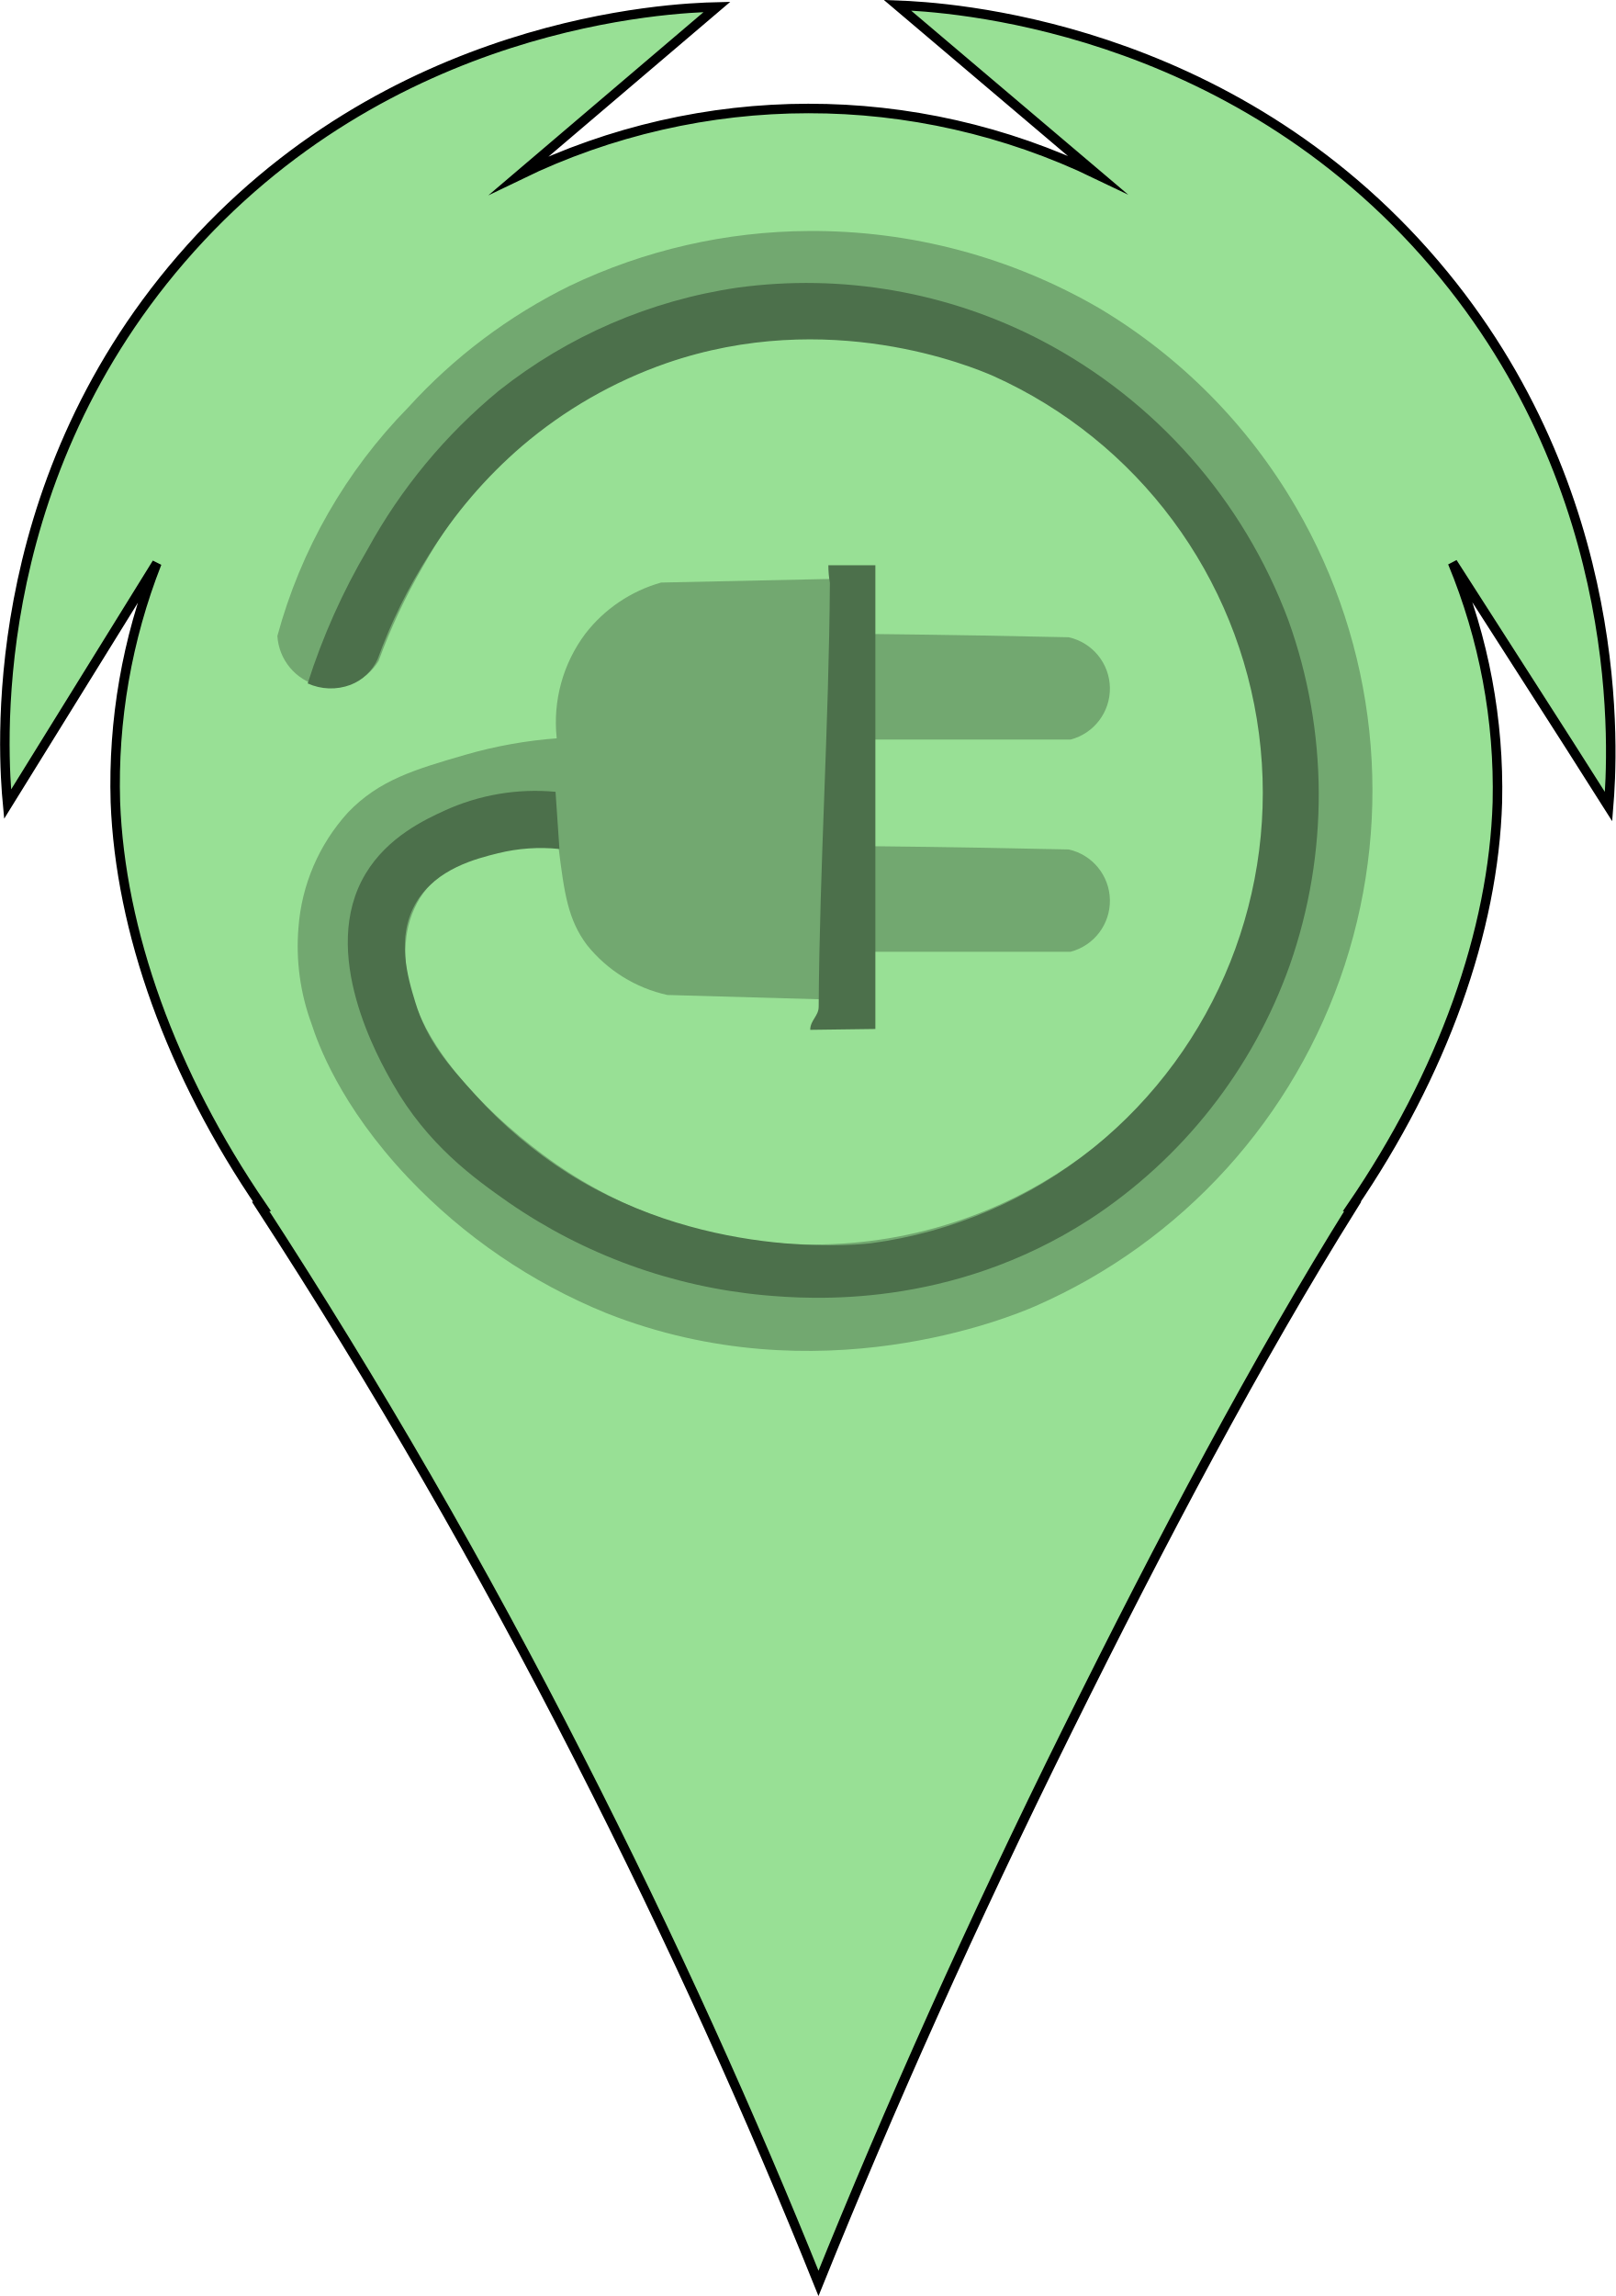
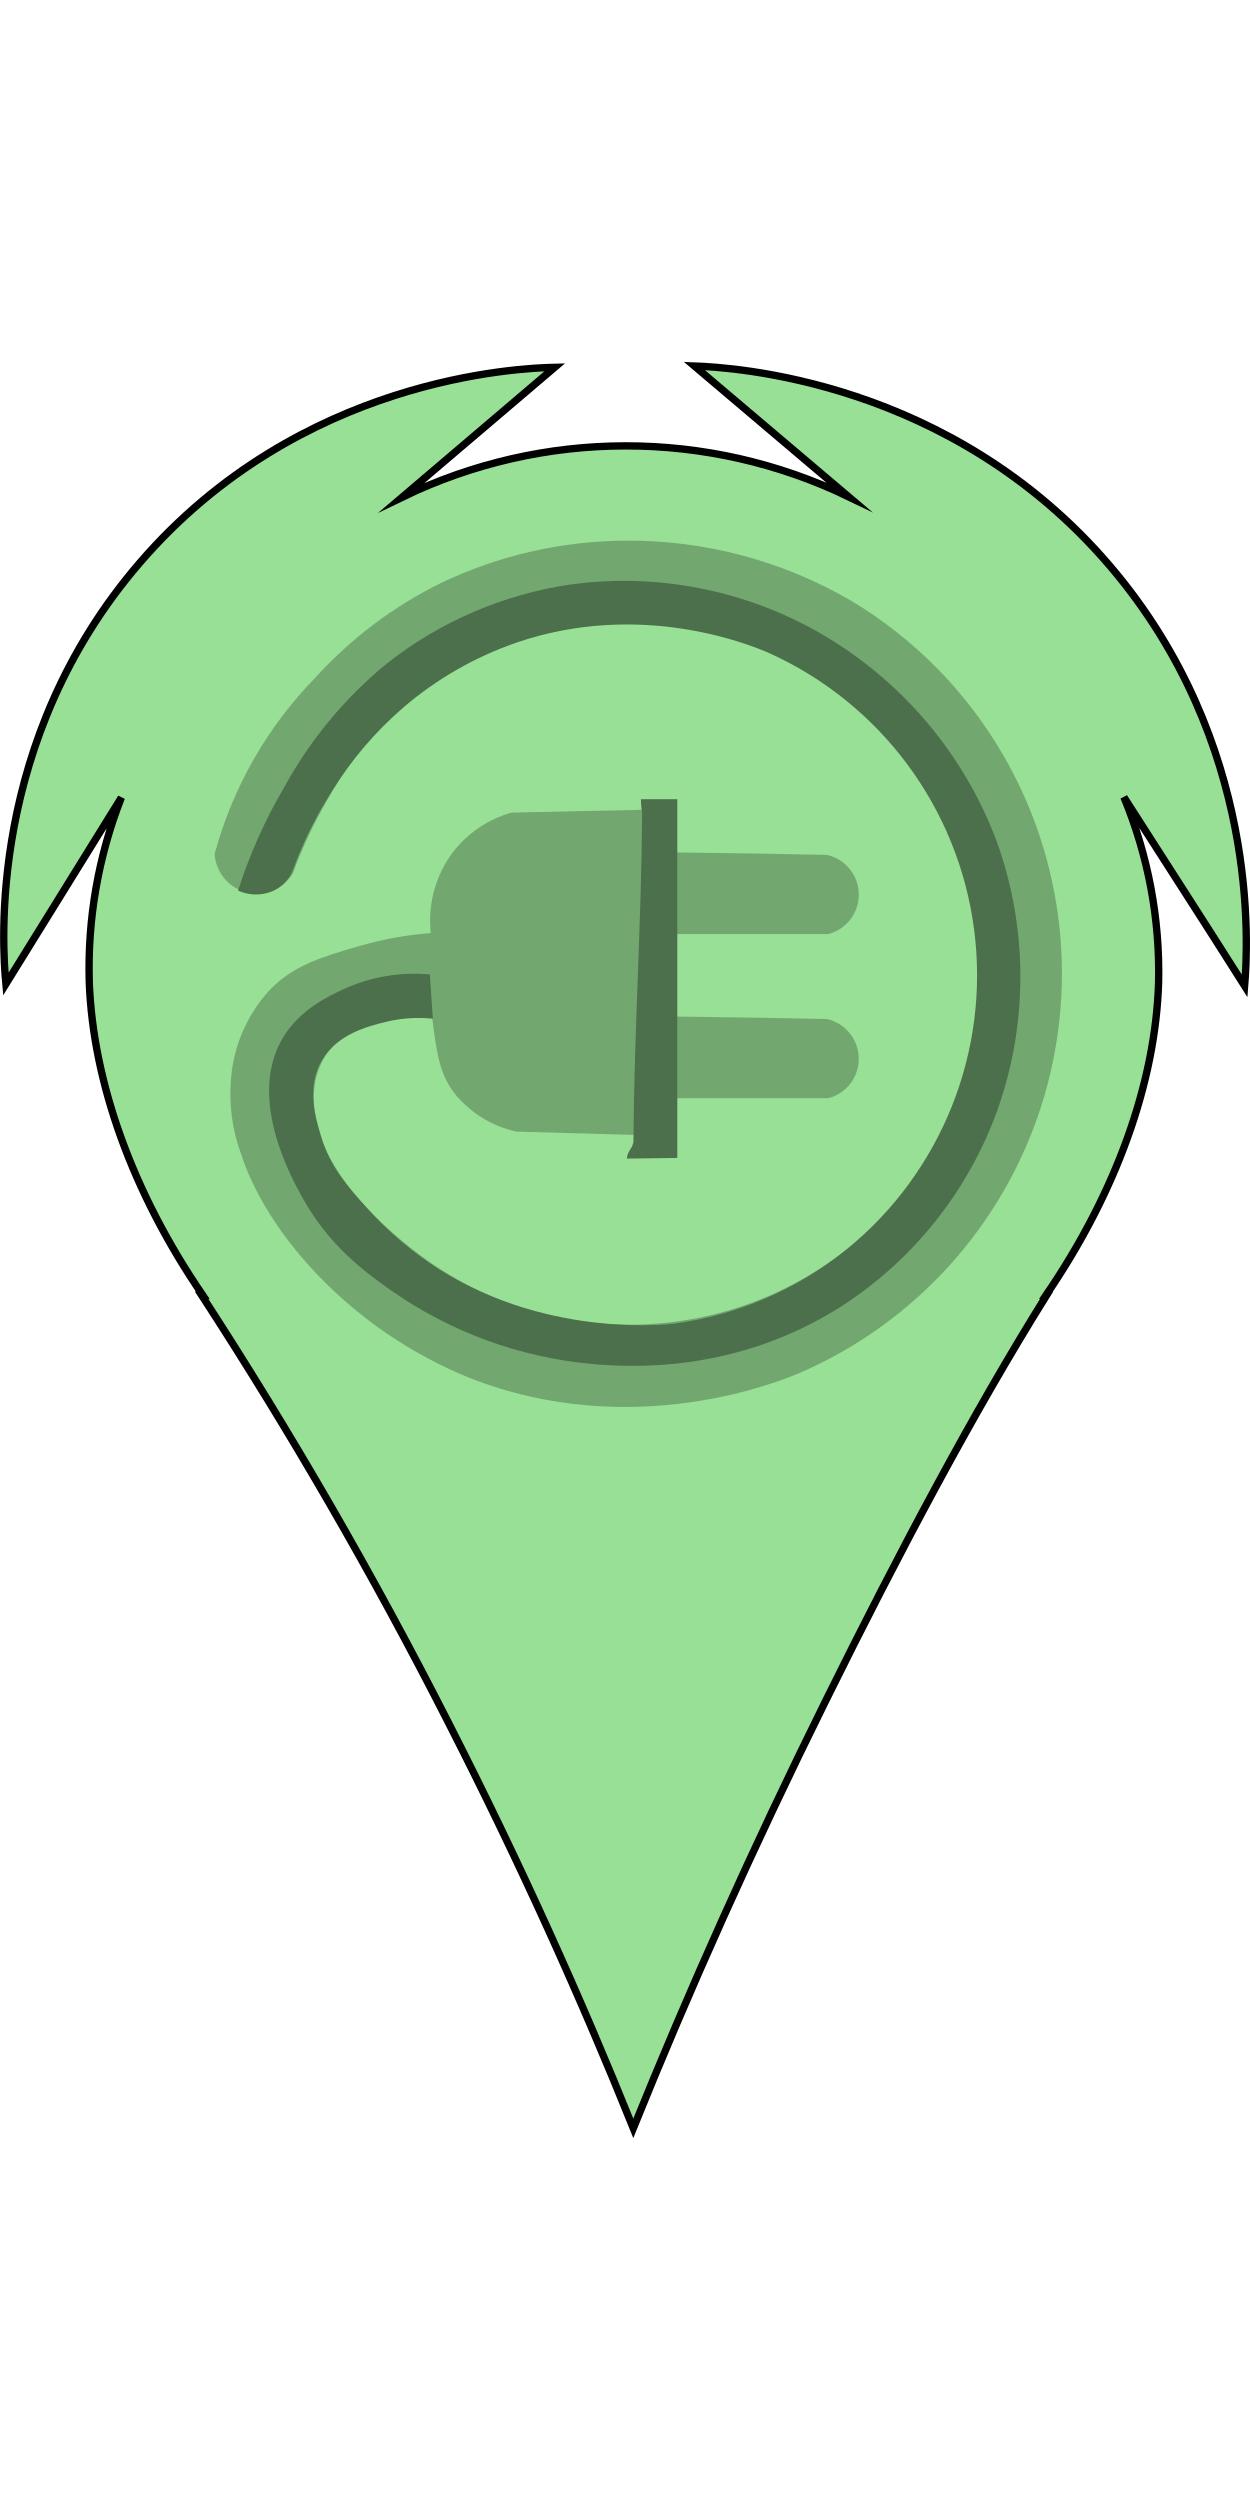
- <svg xmlns="http://www.w3.org/2000/svg" id="Layer_1" data-name="Layer 1" viewBox="0 0 170.12 241.72">
+ <svg xmlns="http://www.w3.org/2000/svg" id="Layer_1" data-name="Layer 1" width="32" height="64" viewBox="0 0 170.12 241.72">
  <defs>
    <style>.cls-1{fill:#29abe2;}.cls-1,.cls-2{stroke:#000;stroke-miterlimit:10;}.cls-2{fill:#98e095;}.cls-3{fill:#72a870;}.cls-4{fill:#4c704b;}</style>
  </defs>
  <path class="cls-1" d="M2365.33,1324" transform="translate(-2196.82 -1190.49)" />
  <path class="cls-2" d="M2347.95,1218.34c-21.74-25.54-51.76-27.12-56.63-27.3l21,17.8a69.82,69.82,0,0,0-60.77.06l20.77-17.68c-4.74.11-34.65,1.3-56.44,26.56-20.89,24.22-18.72,52.47-18.26,57.37l15.72-25.38a63.6,63.6,0,0,0-4.37,25.16c0.51,13.56,5.86,28.57,15.44,42.57h-0.15a635.14,635.14,0,0,1,33.5,58c9.94,19.46,18.26,38,25.25,55.38,7.47-18.5,16.14-37.91,26.25-58.31,9.9-20,20-39.06,30-55.06h-0.09c9.58-14,14.92-29,15.33-42.57a62.2,62.2,0,0,0-4.72-25.22c5.48,8.58,11,17.1,16.43,25.69C2366.64,1270.16,2368.4,1242.37,2347.95,1218.34Z" transform="translate(-2196.82 -1190.49)" />
  <path class="cls-3" d="M2288.86,1279.58q5.72,0.06,11.5.16l9,0.18a5.54,5.54,0,0,1,.19,10.77l-20.67,0Q2288.88,1285.11,2288.86,1279.58Z" transform="translate(-2196.82 -1190.49)" />
  <path class="cls-3" d="M2255.84,1279.75c-1.09-.1-10.89-0.84-14.79,5.27a10.35,10.35,0,0,0-1.5,4.77c-0.92,11.12,12.9,21.23,15.92,23.32a47.72,47.72,0,1,0,10.28-84,44.61,44.61,0,0,0-17.42,11.28,53.54,53.54,0,0,0-7,9.78,62.51,62.51,0,0,0-4.64,9.9,5.75,5.75,0,0,1-10.66-2.63,54.85,54.85,0,0,1,13.79-24.07,57,57,0,0,1,17-12.79,59,59,0,0,1,25.2-5.77,60.07,60.07,0,0,1,30.59,8.15,58.76,58.76,0,0,1,20.68,20.93,59.25,59.25,0,0,1-27.45,84.11c-2.6,1.13-22.87,9.54-45.13.75a59.86,59.86,0,0,1-20.93-14.29c-7.19-7.61-9.52-14.22-10.15-16.17a23.61,23.61,0,0,1-1.38-10.15,20.21,20.21,0,0,1,5.2-12.1c3.3-3.45,7.09-4.55,12.35-6.08a47.31,47.31,0,0,1,9.78-1.75Z" transform="translate(-2196.82 -1190.49)" />
  <path class="cls-3" d="M2284.09,1295.72l-17-.48a15,15,0,0,1-8.46-5.26c-2-2.67-2.39-5.42-3-10.34a53.37,53.37,0,0,1-.19-11.47,15.56,15.56,0,0,1,3-10.94,15.34,15.34,0,0,1,8-5.41l17.84-.38Q2284.16,1273.57,2284.09,1295.72Z" transform="translate(-2196.82 -1190.49)" />
  <path class="cls-3" d="M2288.86,1257.24q5.72,0.06,11.5.16l9,0.18a5.54,5.54,0,0,1,.19,10.77l-20.67,0Q2288.88,1262.78,2288.86,1257.24Z" transform="translate(-2196.82 -1190.49)" />
  <path class="cls-4" d="M2284.21,1251.85a10.49,10.49,0,0,1-.16-1.85H2289v48.82l-6.86.09c0-1,.89-1.46.89-2.43C2283.13,1281.45,2284.11,1266.89,2284.21,1251.85Z" transform="translate(-2196.82 -1190.49)" />
  <path class="cls-4" d="M2255.32,1273.85a23,23,0,0,0-11.73,2c-1.95.9-5.94,2.73-8.27,6.62-5,8.31,1.41,19.57,2.86,22.11,3.67,6.45,8.54,9.94,12.18,12.49a56.5,56.5,0,0,0,26.93,9.78c4.81,0.43,19.56,1.52,34.3-8a53.23,53.23,0,0,0,21.06-26.78,54.31,54.31,0,0,0-.15-36.25,54.92,54.92,0,0,0-26-29.48,53.62,53.62,0,0,0-32-5.57,52.75,52.75,0,0,0-25.12,10.83,57.35,57.35,0,0,0-13.84,16.7,69.25,69.25,0,0,0-6.32,14.14,5.9,5.9,0,0,0,4.51.15,5.22,5.22,0,0,0,2.86-2.71,55.11,55.11,0,0,1,5.42-11,49.44,49.44,0,0,1,9.78-11.43,47.53,47.53,0,0,1,15.19-8.72c17.11-5.92,32.15.35,34.45,1.35A48.1,48.1,0,0,1,2312,1311.3a47.36,47.36,0,0,1-23.47,10.08s-16.73,2.17-31.89-7.37a47.74,47.74,0,0,1-9.78-8.27c-2.8-3.09-5.08-5.67-6.32-9.78-0.77-2.54-2.08-6.84.15-10.53,2.12-3.5,6.27-4.54,8.57-5.11a18.83,18.83,0,0,1,6.47-.45" transform="translate(-2196.82 -1190.49)" />
</svg>
